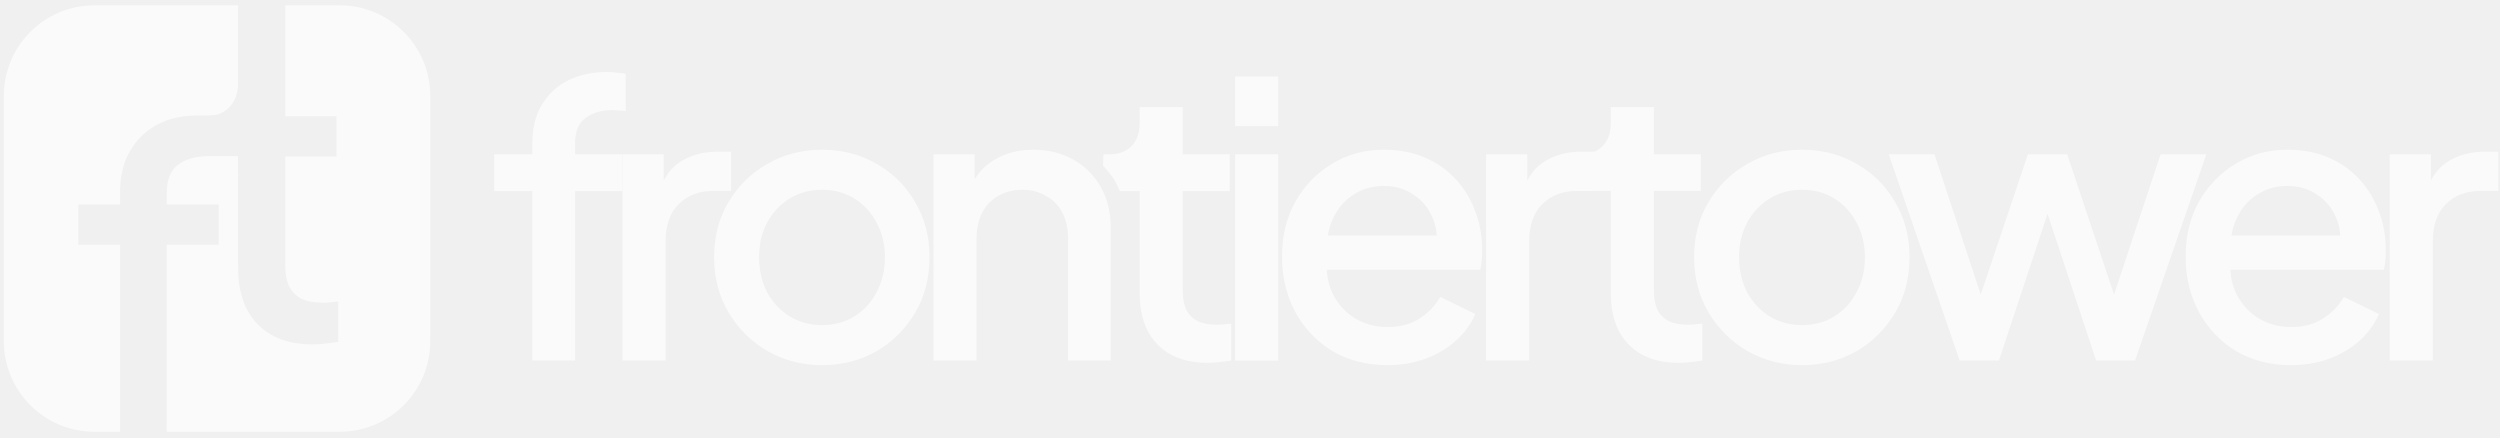
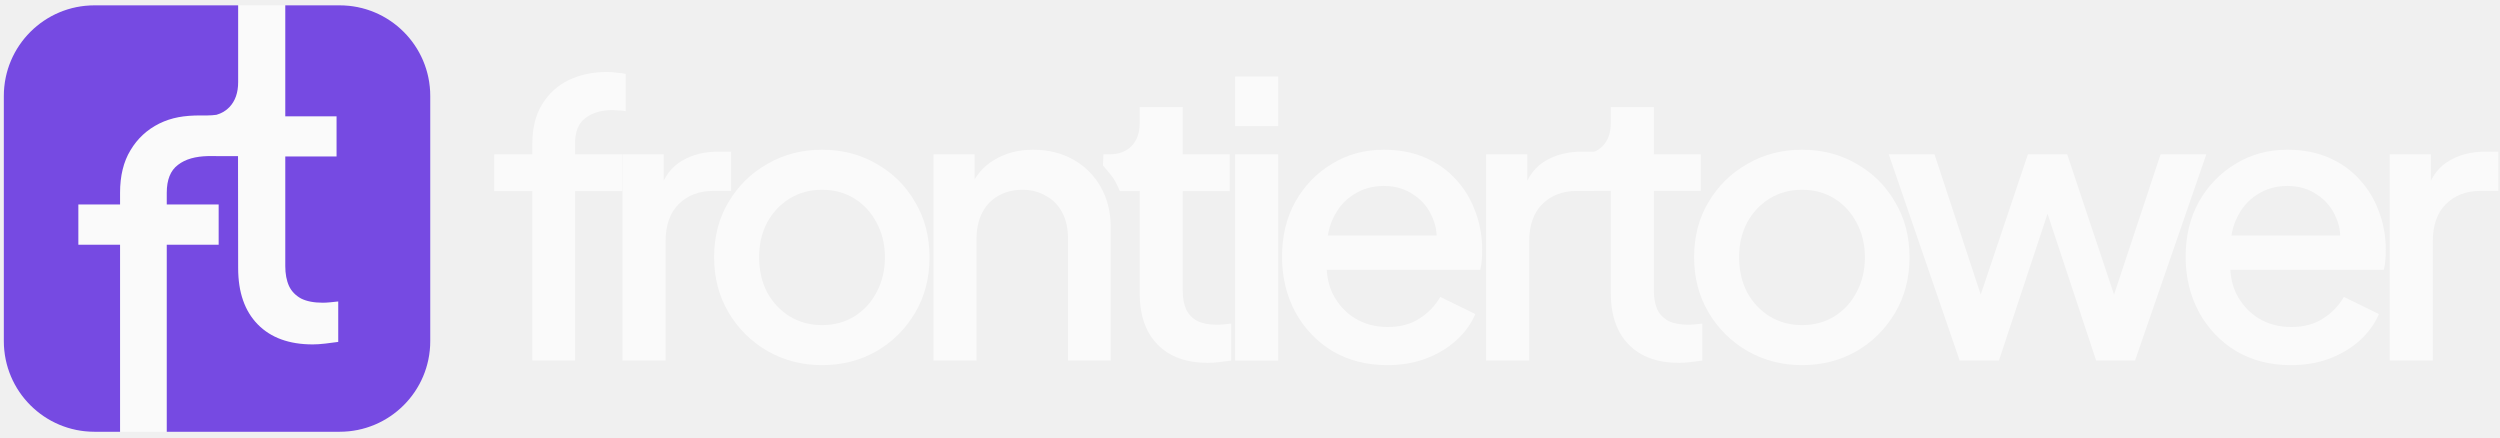
<svg xmlns="http://www.w3.org/2000/svg" width="469" height="82" viewBox="0 0 469 82" fill="none">
-   <g clip-path="url(#clip0_2068_623)">
-     <path d="M44.678 15.407C44.678 17.389 44.129 18.953 43.034 20.101C42.381 20.785 41.57 21.263 40.602 21.539C39.534 21.7 38.157 21.657 37.587 21.657C34.562 21.657 32.223 22.032 29.876 23.18C27.581 24.327 25.782 25.996 24.479 28.186C23.175 30.325 22.523 32.984 22.523 36.165V38.355H14.7V45.909H22.523V81H16.716C7.88 81 0.717 73.836 0.717 65V17C0.717 8.163 7.88 1 16.717 1H44.678V15.407ZM64.717 1C73.553 1 80.717 8.164 80.717 17V65C80.717 73.836 73.552 81 64.716 81H31.284V45.909H41.02V38.355H31.284V36.165C31.284 33.714 31.988 31.967 33.397 30.924C34.804 29.829 36.704 29.336 39.028 29.281H40.547C40.55 29.29 40.553 29.296 40.553 29.296H44.652L44.678 50.296C44.678 54.833 45.903 58.353 48.353 60.856C50.805 63.359 54.247 64.611 58.68 64.611C59.358 64.611 60.14 64.559 61.026 64.455C61.913 64.351 62.722 64.247 63.452 64.143V56.555C62.983 56.607 62.487 56.659 61.966 56.711C61.445 56.763 60.975 56.789 60.558 56.789C58.889 56.789 57.532 56.528 56.489 56.007C55.446 55.433 54.69 54.651 54.221 53.66C53.751 52.617 53.517 51.365 53.517 49.905V29.356H63.139V21.822H53.517V1H64.717Z" fill="#FAFAFA" />
+   <g clip-path="url(#clip0_2068_621)">
+     <rect x="0.717" y="1" width="80" height="80" rx="17" fill="#FAFAFA" />
+     <path d="M44.678 15.407C44.678 17.389 44.129 18.953 43.034 20.101C42.381 20.785 41.57 21.263 40.602 21.539C39.534 21.7 38.157 21.657 37.587 21.657C34.562 21.657 32.223 22.032 29.876 23.18C27.581 24.327 25.782 25.996 24.479 28.186C23.175 30.325 22.523 32.984 22.523 36.165V38.355H14.7V45.909H22.523V81H16.716C7.88 81 0.717 73.836 0.717 65V17C0.717 8.163 7.88 1 16.717 1H44.678V15.407ZM64.717 1C73.553 1 80.717 8.164 80.717 17V65C80.717 73.836 73.552 81 64.716 81H31.284V45.909H41.02V38.355H31.284V36.165C31.284 33.714 31.988 31.967 33.397 30.924C34.804 29.829 36.704 29.336 39.028 29.281H40.547C40.55 29.29 40.553 29.296 40.553 29.296H44.652L44.678 50.296C44.678 54.833 45.903 58.353 48.353 60.856C50.805 63.359 54.247 64.611 58.68 64.611C59.358 64.611 60.14 64.559 61.026 64.455C61.913 64.351 62.722 64.247 63.452 64.143V56.555C62.983 56.607 62.487 56.659 61.966 56.711C61.445 56.763 60.975 56.789 60.558 56.789C58.889 56.789 57.532 56.528 56.489 56.007C55.446 55.433 54.69 54.651 54.221 53.66C53.751 52.617 53.517 51.365 53.517 49.905V29.356H63.139V21.822H53.517V1H64.717Z" fill="#764AE2" />
  </g>
  <path d="M99.869 67.642V35.855H92.717V28.949H99.869V26.946C99.869 24.038 100.465 21.606 101.657 19.651C102.849 17.648 104.494 16.122 106.592 15.073C108.738 14.024 111.193 13.5 113.959 13.5C114.483 13.5 115.079 13.548 115.747 13.643C116.414 13.691 116.963 13.762 117.392 13.858V20.867C117.01 20.771 116.581 20.724 116.104 20.724C115.628 20.676 115.246 20.652 114.96 20.652C112.814 20.652 111.098 21.153 109.81 22.154C108.523 23.108 107.879 24.705 107.879 26.946V28.949H116.781V35.855H107.879V67.642H99.869Z" fill="#FAFAFA" />
  <path d="M116.781 67.642V28.949H124.505V36.745L123.79 35.6C124.648 33.073 126.031 31.261 127.938 30.165C129.846 29.02 132.134 28.448 134.804 28.448H137.165V35.815H133.803C131.133 35.815 128.963 36.649 127.295 38.318C125.673 39.939 124.863 42.276 124.863 45.327V67.642H116.781Z" fill="#FAFAFA" />
  <path d="M154.208 68.5C150.489 68.5 147.08 67.618 143.981 65.854C140.929 64.09 138.498 61.682 136.686 58.63C134.874 55.578 133.968 52.122 133.968 48.259C133.968 44.35 134.874 40.893 136.686 37.889C138.498 34.837 140.929 32.453 143.981 30.737C147.032 28.973 150.442 28.09 154.208 28.09C158.023 28.09 161.432 28.973 164.436 30.737C167.488 32.453 169.896 34.837 171.66 37.889C173.472 40.893 174.378 44.35 174.378 48.259C174.378 52.169 173.472 55.65 171.66 58.702C169.848 61.753 167.416 64.161 164.365 65.925C161.313 67.642 157.928 68.5 154.208 68.5ZM154.208 60.99C156.497 60.99 158.524 60.442 160.288 59.345C162.052 58.249 163.435 56.747 164.436 54.839C165.485 52.885 166.01 50.691 166.01 48.259C166.01 45.828 165.485 43.658 164.436 41.751C163.435 39.844 162.052 38.342 160.288 37.245C158.524 36.148 156.497 35.6 154.208 35.6C151.967 35.6 149.941 36.148 148.129 37.245C146.365 38.342 144.958 39.844 143.909 41.751C142.908 43.658 142.407 45.828 142.407 48.259C142.407 50.691 142.908 52.885 143.909 54.839C144.958 56.747 146.365 58.249 148.129 59.345C149.941 60.442 151.967 60.99 154.208 60.99Z" fill="#FAFAFA" />
  <path d="M175.116 67.642V28.949H182.84V36.53L181.91 35.529C182.864 33.097 184.39 31.261 186.488 30.021C188.586 28.734 191.017 28.09 193.783 28.09C196.644 28.09 199.171 28.71 201.364 29.95C203.557 31.19 205.274 32.906 206.514 35.099C207.753 37.293 208.373 39.82 208.373 42.681V67.642H200.363V44.826C200.363 42.871 200.005 41.227 199.29 39.891C198.575 38.509 197.55 37.46 196.214 36.745C194.927 35.982 193.449 35.6 191.78 35.6C190.111 35.6 188.609 35.982 187.274 36.745C185.987 37.46 184.986 38.509 184.27 39.891C183.555 41.274 183.198 42.919 183.198 44.826V67.642H175.116Z" fill="#FAFAFA" />
  <path d="M226.607 68.071C222.554 68.071 219.407 66.927 217.166 64.638C214.925 62.349 213.804 59.131 213.804 54.982V35.838H210.081C210.081 35.838 209.309 33.981 208.66 33.146C208.04 32.348 206.912 31.038 206.912 31.038L207.01 28.949H208.083C209.894 28.949 211.301 28.424 212.302 27.375C213.304 26.326 213.804 24.896 213.804 23.084V20.08H221.886V28.949H230.683V35.838H221.886V54.625C221.886 55.96 222.101 57.104 222.53 58.058C222.959 58.964 223.65 59.679 224.604 60.203C225.558 60.68 226.797 60.919 228.323 60.919C228.705 60.919 229.134 60.895 229.611 60.847C230.087 60.8 230.54 60.752 230.969 60.704V67.642C230.302 67.737 229.563 67.832 228.752 67.928C227.942 68.023 227.226 68.071 226.607 68.071Z" fill="#FAFAFA" />
  <path d="M231.704 67.642V28.949H239.786V67.642H231.704ZM231.704 23.656V14.358H239.786V23.656H231.704Z" fill="#FAFAFA" />
  <path d="M260.25 68.5C256.387 68.5 252.954 67.618 249.951 65.854C246.994 64.042 244.682 61.61 243.013 58.559C241.344 55.459 240.51 52.002 240.51 48.188C240.51 44.278 241.344 40.821 243.013 37.817C244.729 34.813 247.018 32.453 249.879 30.737C252.74 28.973 255.982 28.09 259.606 28.09C262.514 28.09 265.113 28.591 267.402 29.592C269.69 30.594 271.622 31.976 273.195 33.741C274.768 35.457 275.961 37.436 276.771 39.677C277.629 41.918 278.058 44.302 278.058 46.829C278.058 47.449 278.035 48.093 277.987 48.76C277.939 49.428 277.844 50.047 277.701 50.62H246.875V44.183H273.124L269.261 47.115C269.738 44.779 269.571 42.705 268.761 40.893C267.998 39.033 266.806 37.579 265.185 36.53C263.611 35.433 261.752 34.885 259.606 34.885C257.46 34.885 255.553 35.433 253.884 36.53C252.215 37.579 250.928 39.105 250.022 41.107C249.116 43.062 248.759 45.446 248.949 48.259C248.711 50.882 249.068 53.171 250.022 55.126C251.023 57.08 252.406 58.606 254.17 59.703C255.982 60.8 258.032 61.348 260.321 61.348C262.658 61.348 264.636 60.823 266.257 59.774C267.926 58.725 269.237 57.367 270.191 55.698L276.771 58.916C276.008 60.728 274.816 62.373 273.195 63.851C271.622 65.281 269.714 66.426 267.473 67.284C265.28 68.095 262.872 68.5 260.25 68.5Z" fill="#FAFAFA" />
  <path d="M278.794 67.642V28.949H286.518V36.745L285.803 35.6C286.661 33.073 288.044 31.261 289.951 30.165C291.858 29.02 294.147 28.448 296.817 28.448H299.177V35.815H295.816C293.146 35.815 290.976 36.649 289.307 38.318C287.686 39.939 286.876 42.276 286.876 45.327V67.642H278.794Z" fill="#FAFAFA" />
  <path d="M314.989 68.071C310.936 68.071 307.789 66.927 305.548 64.638C303.307 62.349 302.186 59.131 302.186 54.982V35.822H295.392V28.949H296.465C298.277 28.949 299.683 28.424 300.684 27.375C301.686 26.326 302.186 24.896 302.186 23.084V20.08H310.268V28.949H319.065V35.822H310.268V54.625C310.268 55.96 310.483 57.104 310.912 58.058C311.341 58.964 312.032 59.679 312.986 60.203C313.94 60.68 315.179 60.919 316.705 60.919C317.087 60.919 317.516 60.895 317.993 60.847C318.469 60.8 318.922 60.752 319.352 60.704V67.642C318.684 67.737 317.945 67.832 317.134 67.928C316.324 68.023 315.609 68.071 314.989 68.071Z" fill="#FAFAFA" />
  <path d="M338.055 68.5C334.336 68.5 330.927 67.618 327.827 65.854C324.776 64.09 322.344 61.682 320.532 58.63C318.72 55.578 317.814 52.122 317.814 48.259C317.814 44.35 318.72 40.893 320.532 37.889C322.344 34.837 324.776 32.453 327.827 30.737C330.879 28.973 334.288 28.09 338.055 28.09C341.869 28.09 345.279 28.973 348.282 30.737C351.334 32.453 353.742 34.837 355.506 37.889C357.318 40.893 358.224 44.35 358.224 48.259C358.224 52.169 357.318 55.65 355.506 58.702C353.694 61.753 351.263 64.161 348.211 65.925C345.159 67.642 341.774 68.5 338.055 68.5ZM338.055 60.99C340.344 60.99 342.37 60.442 344.134 59.345C345.898 58.249 347.281 56.747 348.282 54.839C349.331 52.885 349.856 50.691 349.856 48.259C349.856 45.828 349.331 43.658 348.282 41.751C347.281 39.844 345.898 38.342 344.134 37.245C342.37 36.148 340.344 35.6 338.055 35.6C335.814 35.6 333.787 36.148 331.976 37.245C330.211 38.342 328.805 39.844 327.756 41.751C326.755 43.658 326.254 45.828 326.254 48.259C326.254 50.691 326.755 52.885 327.756 54.839C328.805 56.747 330.211 58.249 331.976 59.345C333.787 60.442 335.814 60.99 338.055 60.99Z" fill="#FAFAFA" />
  <path d="M367.633 67.642L354.33 28.949H362.913L373.069 59.774H370.065L380.435 28.949H387.802L398.101 59.774H395.097L405.325 28.949H413.907L400.533 67.642H393.238L382.795 36.101H385.442L375 67.642H367.633Z" fill="#FAFAFA" />
  <path d="M429.764 68.5C425.902 68.5 422.469 67.618 419.465 65.854C416.509 64.042 414.196 61.61 412.527 58.559C410.858 55.459 410.024 52.002 410.024 48.188C410.024 44.278 410.858 40.821 412.527 37.817C414.244 34.813 416.532 32.453 419.393 30.737C422.254 28.973 425.496 28.09 429.12 28.09C432.029 28.09 434.627 28.591 436.916 29.592C439.205 30.594 441.136 31.976 442.709 33.741C444.283 35.457 445.475 37.436 446.285 39.677C447.144 41.918 447.573 44.302 447.573 46.829C447.573 47.449 447.549 48.093 447.501 48.76C447.453 49.428 447.358 50.047 447.215 50.62H416.389V44.183H442.638L438.776 47.115C439.252 44.779 439.085 42.705 438.275 40.893C437.512 39.033 436.32 37.579 434.699 36.53C433.125 35.433 431.266 34.885 429.12 34.885C426.975 34.885 425.067 35.433 423.398 36.53C421.73 37.579 420.442 39.105 419.536 41.107C418.63 43.062 418.273 45.446 418.463 48.259C418.225 50.882 418.583 53.171 419.536 55.126C420.538 57.08 421.92 58.606 423.685 59.703C425.496 60.8 427.547 61.348 429.835 61.348C432.172 61.348 434.15 60.823 435.772 59.774C437.44 58.725 438.752 57.367 439.705 55.698L446.285 58.916C445.522 60.728 444.33 62.373 442.709 63.851C441.136 65.281 439.229 66.426 436.988 67.284C434.794 68.095 432.386 68.5 429.764 68.5Z" fill="#FAFAFA" />
  <path d="M448.308 67.642V28.949H456.032V36.745L455.317 35.6C456.175 33.073 457.558 31.261 459.465 30.165C461.373 29.02 463.661 28.448 466.331 28.448H468.692V35.815H465.33C462.66 35.815 460.491 36.649 458.822 38.318C457.201 39.939 456.39 42.276 456.39 45.327V67.642H448.308Z" fill="#FAFAFA" />
  <defs>
-     <clipPath id="clip0_2068_623">
+     <clipPath id="clip0_2068_621">
      <rect x="0.717" y="1" width="80" height="80" rx="17" fill="white" />
    </clipPath>
  </defs>
</svg>
